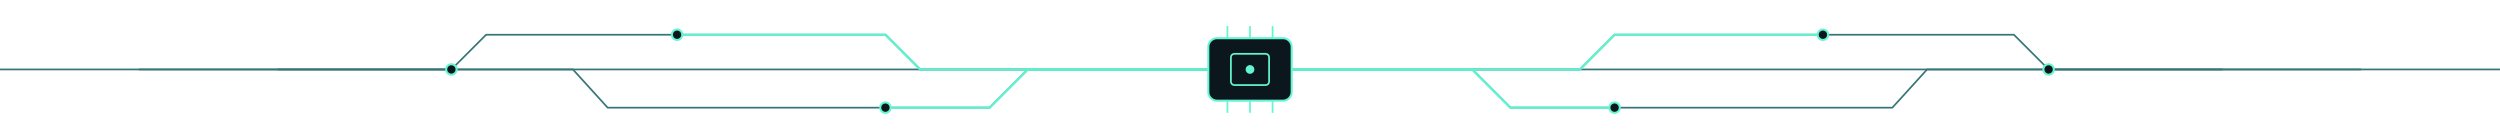
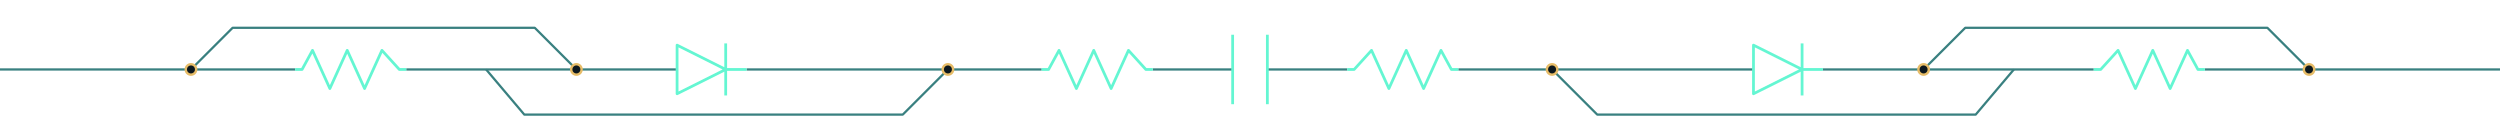
- <svg xmlns="http://www.w3.org/2000/svg" preserveAspectRatio="none" overflow="visible" style="display: block;" width="1440" height="80" viewBox="0 0 1440 80" fill="none">
-   <g id="Circuit divider / HeroâAbout boundary">
-     <g id="Group">
-       <path id="Vector" d="M0 40H1440" stroke="#367678" />
-       <path id="Vector_2" d="M80 40H260L280 20H510L530 40H696" stroke="#367678" />
-       <path id="Vector_3" d="M160 40H330L350 62H570L592 40H696" stroke="#367678" />
-       <path id="Vector_4" d="M1360 40H1180L1160 20H930L910 40H744" stroke="#367678" />
-       <path id="Vector_5" d="M1280 40H1110L1090 62H870L848 40H744" stroke="#367678" />
-     </g>
-     <g id="Group_2" opacity="0.938">
-       <path id="Vector_6" d="M390 20H510L530 40H696" stroke-width="1.4" stroke="#64F6D2" />
-       <path id="Vector_7" d="M510 62H570L592 40H696" stroke-width="1.4" stroke="#64F6D2" />
-       <path id="Vector_8" d="M1050 20H930L910 40H744" stroke-width="1.4" stroke="#64F6D2" />
-       <path id="Vector_9" d="M930 62H870L848 40H744" stroke-width="1.4" stroke="#64F6D2" />
-     </g>
-     <g id="Group_3">
-       <path id="Vector_10" d="M260 43C261.657 43 263 41.657 263 40C263 38.343 261.657 37 260 37C258.343 37 257 38.343 257 40C257 41.657 258.343 43 260 43Z" fill="#0C171D" stroke-width="1.2" stroke="#64F6D2" />
-       <path id="Vector_11" d="M390 23C391.657 23 393 21.657 393 20C393 18.343 391.657 17 390 17C388.343 17 387 18.343 387 20C387 21.657 388.343 23 390 23Z" fill="#0C171D" stroke-width="1.2" stroke="#64F6D2" />
-       <path id="Vector_12" d="M510 65C511.657 65 513 63.657 513 62C513 60.343 511.657 59 510 59C508.343 59 507 60.343 507 62C507 63.657 508.343 65 510 65Z" fill="#0C171D" stroke-width="1.2" stroke="#64F6D2" />
-       <path id="Vector_13" d="M1180 43C1181.66 43 1183 41.657 1183 40C1183 38.343 1181.66 37 1180 37C1178.34 37 1177 38.343 1177 40C1177 41.657 1178.34 43 1180 43Z" fill="#0C171D" stroke-width="1.2" stroke="#64F6D2" />
-       <path id="Vector_14" d="M1050 23C1051.66 23 1053 21.657 1053 20C1053 18.343 1051.66 17 1050 17C1048.34 17 1047 18.343 1047 20C1047 21.657 1048.34 23 1050 23Z" fill="#0C171D" stroke-width="1.2" stroke="#64F6D2" />
-       <path id="Vector_15" d="M930 65C931.657 65 933 63.657 933 62C933 60.343 931.657 59 930 59C928.343 59 927 60.343 927 62C927 63.657 928.343 65 930 65Z" fill="#0C171D" stroke-width="1.2" stroke="#64F6D2" />
-       <path id="Vector_16" d="M739 22H701C698.239 22 696 24.239 696 27V53C696 55.761 698.239 58 701 58H739C741.761 58 744 55.761 744 53V27C744 24.239 741.761 22 739 22Z" fill="#0C171D" stroke-width="1.2" stroke="#64F6D2" />
-     </g>
-     <g id="Group_4">
-       <path id="Vector_17" d="M707 22V15M720 22V15M733 22V15M707 58V65M720 58V65M733 58V65" stroke="#64F6D2" />
-       <path id="Vector_18" d="M711 31H729C730.105 31 731 31.895 731 33V47C731 48.105 730.105 49 729 49H711C709.895 49 709 48.105 709 47V33C709 31.895 709.895 31 711 31Z" stroke="#64F6D2" />
-     </g>
-     <path id="Vector_19" d="M720 42.5C721.381 42.5 722.5 41.381 722.5 40C722.5 38.619 721.381 37.5 720 37.5C718.619 37.5 717.5 38.619 717.5 40C717.5 41.381 718.619 42.5 720 42.5Z" fill="#64F6D2" />
+ <svg xmlns="http://www.w3.org/2000/svg" width="1440" height="80" viewBox="0 0 1440 80" fill="none">
+   <g stroke="#398080" stroke-width="1.3" stroke-linejoin="round">
+     <path d="M0 40H170 M234 40H390 M430 40H600 M664 40H710 M730 40H776 M840 40H1010 M1050 40H1206 M1270 40H1440" />
+     <path d="M110 40L134 16H308L332 40 M1108 40L1132 16H1306L1330 40 M280 40L302 66H520L546 40 M894 40L920 66H1138L1160 40" />
+   </g>
+   <g stroke="#64F6D2" stroke-width="1.6" stroke-linejoin="round">
+     <path d="M170 40L174 40L180 29L190 51L200 29L210 51L220 29L230 40H234 M600 40H604L610 29L620 51L630 29L640 51L650 29L660 40H664 M776 40H780L790 29L800 51L810 29L820 51L830 29L836 40H840 M1206 40H1210L1220 29L1230 51L1240 29L1250 51L1260 29L1266 40H1270" />
+     <path d="M390 26L418 40L390 54Z M418 25V55 M418 40H430 M1010 26L1038 40L1010 54Z M1038 25V55 M1038 40H1050" />
+     <path d="M710 20V60 M730 20V60" />
+   </g>
+   <g stroke="#E6BC68" fill="#0C171D" stroke-width="1.4">
+     <circle cx="110" cy="40" r="3" />
+     <circle cx="332" cy="40" r="3" />
+     <circle cx="546" cy="40" r="3" />
+     <circle cx="894" cy="40" r="3" />
+     <circle cx="1108" cy="40" r="3" />
+     <circle cx="1330" cy="40" r="3" />
  </g>
</svg>
